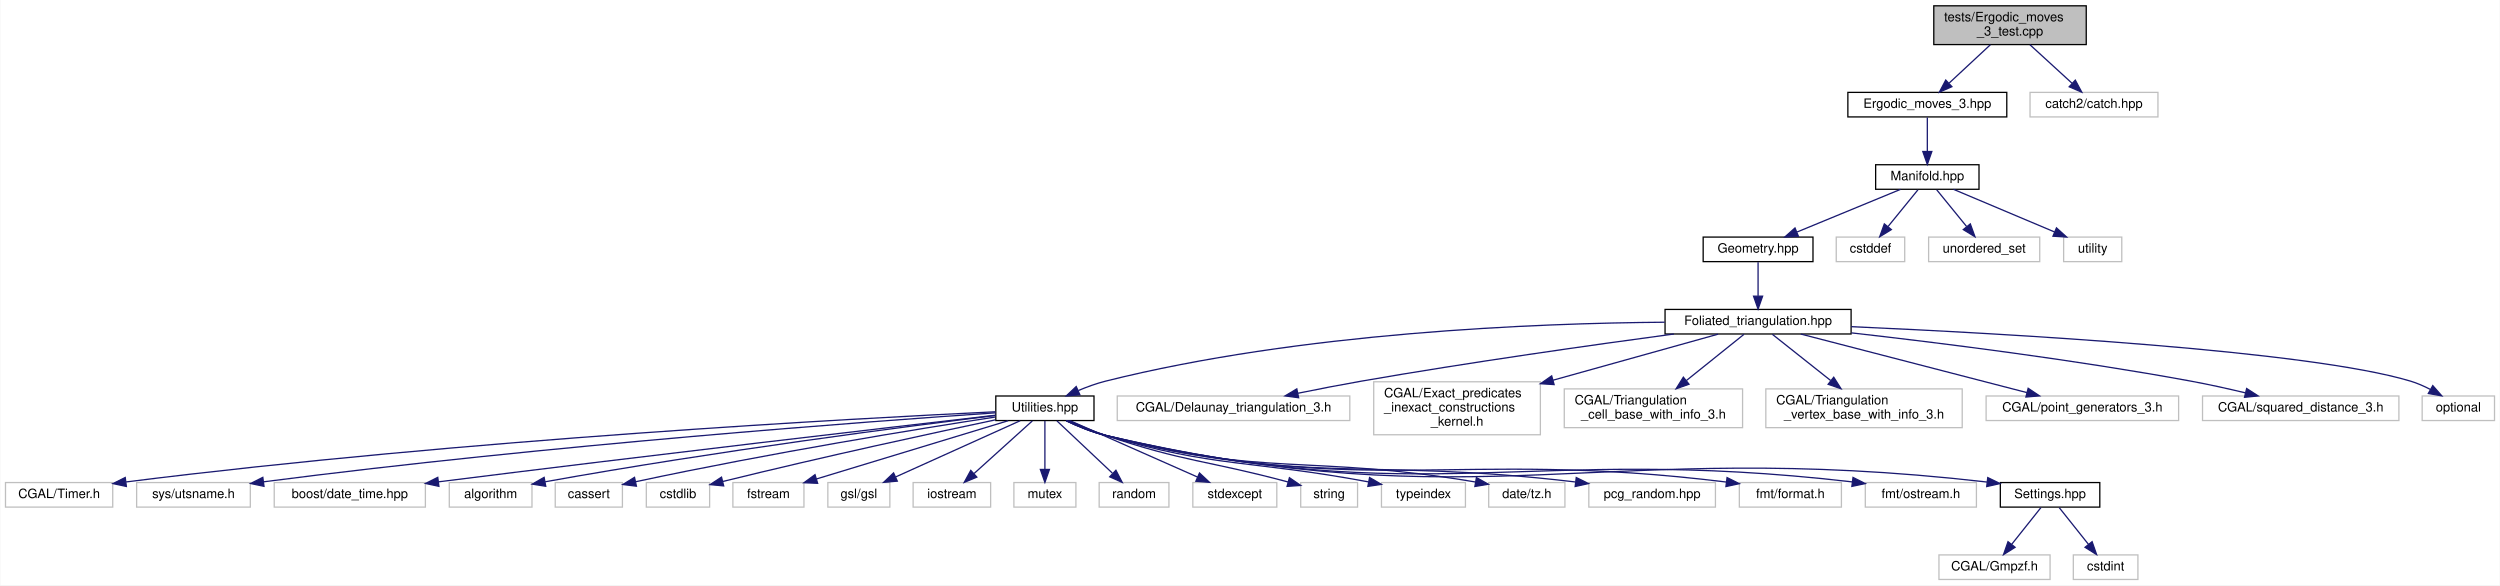
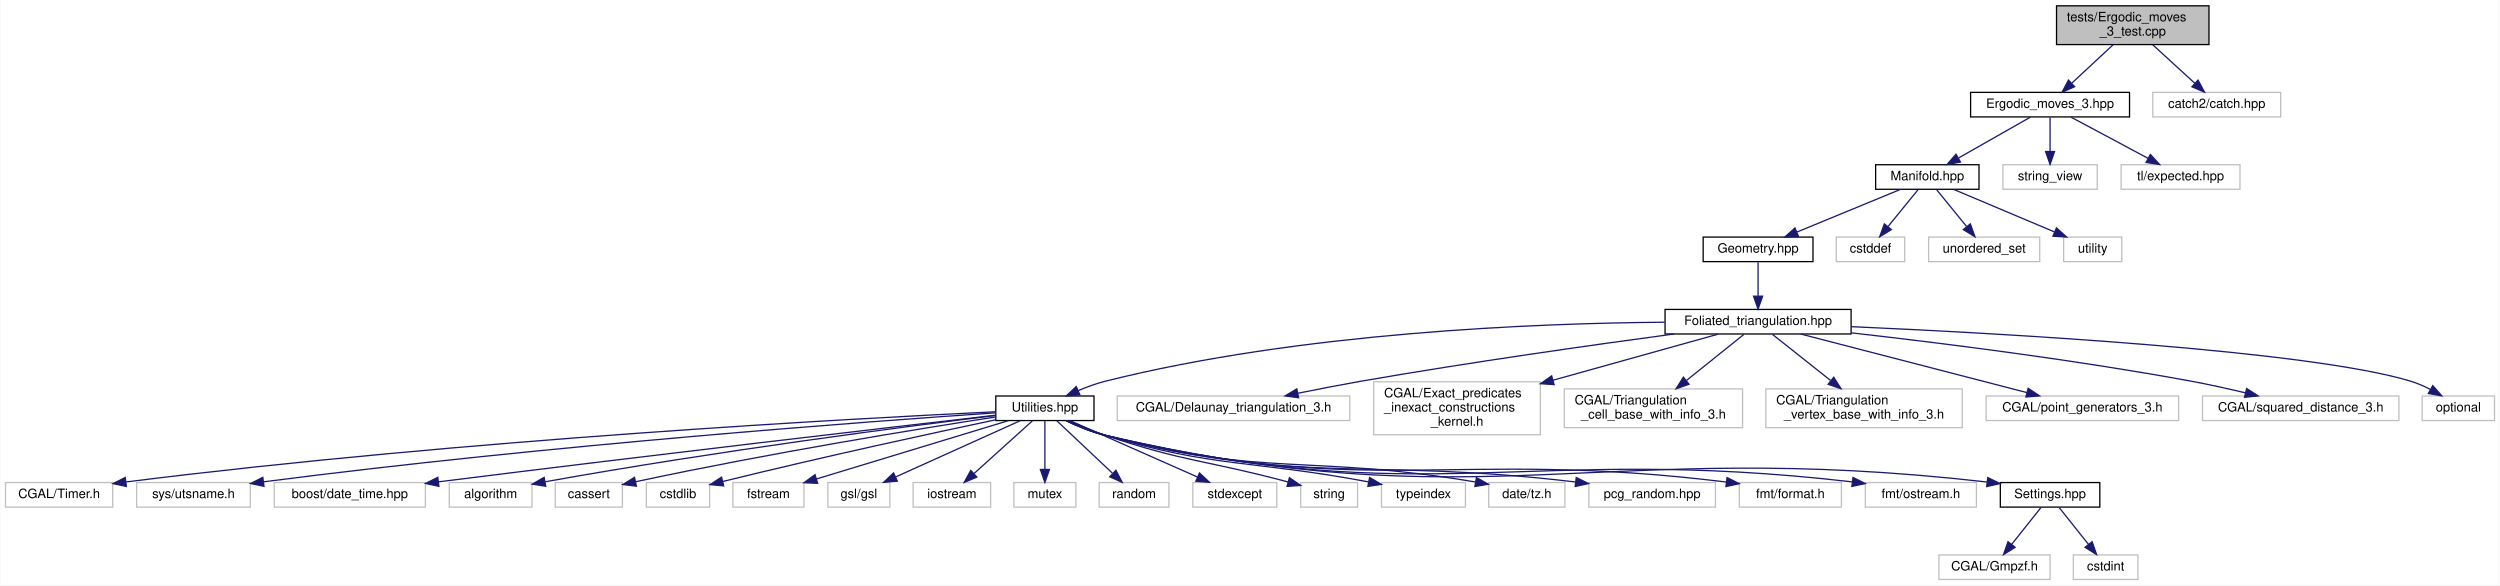
<svg xmlns="http://www.w3.org/2000/svg" xmlns:xlink="http://www.w3.org/1999/xlink" width="1935pt" height="453pt" viewBox="0.00 0.00 1934.50 453.00">
  <g id="graph0" class="graph" transform="scale(1 1) rotate(0) translate(4 449)">
    <polygon fill="white" stroke="transparent" points="-4,4 -4,-449 1930.5,-449 1930.5,4 -4,4" />
    <g id="node1" class="node">
      <g id="a_node1">
        <a xlink:title="Tests for ergodic moves on foliated triangulations.">
-           <polygon fill="#bfbfbf" stroke="black" points="1492.5,-414.5 1492.5,-444.5 1610.5,-444.5 1610.5,-414.5 1492.5,-414.5" />
-           <text text-anchor="start" x="1500.5" y="-432.5" font-family="Helvetica,sans-Serif" font-size="10.00">tests/Ergodic_moves</text>
-           <text text-anchor="middle" x="1551.5" y="-421.5" font-family="Helvetica,sans-Serif" font-size="10.00">_3_test.cpp</text>
+           <polygon fill="#bfbfbf" stroke="black" points="1587.5,-414.5 1587.5,-444.5 1705.5,-444.5 1705.5,-414.5 1587.5,-414.5" />
+           <text text-anchor="start" x="1595.5" y="-432.5" font-family="Helvetica,sans-Serif" font-size="10.00">tests/Ergodic_moves</text>
+           <text text-anchor="middle" x="1646.5" y="-421.5" font-family="Helvetica,sans-Serif" font-size="10.00">_3_test.cpp</text>
        </a>
      </g>
    </g>
    <g id="node2" class="node">
      <g id="a_node2">
        <a xlink:href="_ergodic__moves__3_8hpp.html" target="_top" xlink:title="Pachner moves on 2+1 dimensional foliated Delaunay triangulations.">
-           <polygon fill="white" stroke="black" points="1426,-358.5 1426,-377.5 1549,-377.5 1549,-358.5 1426,-358.5" />
-           <text text-anchor="middle" x="1487.5" y="-365.5" font-family="Helvetica,sans-Serif" font-size="10.00">Ergodic_moves_3.hpp</text>
+           <polygon fill="white" stroke="black" points="1521,-358.5 1521,-377.5 1644,-377.5 1644,-358.5 1521,-358.5" />
+           <text text-anchor="middle" x="1582.5" y="-365.5" font-family="Helvetica,sans-Serif" font-size="10.00">Ergodic_moves_3.hpp</text>
        </a>
      </g>
    </g>
    <g id="edge1" class="edge">
-       <path fill="none" stroke="midnightblue" d="M1536.33,-414.4C1526.75,-405.49 1514.34,-393.95 1504.43,-384.74" />
-       <polygon fill="midnightblue" stroke="midnightblue" points="1506.52,-381.9 1496.81,-377.66 1501.75,-387.03 1506.52,-381.9" />
-     </g>
-     <g id="node38" class="node">
-       <g id="a_node38">
-         <a xlink:title=" ">
-           <polygon fill="white" stroke="#bfbfbf" points="1567,-358.5 1567,-377.5 1666,-377.5 1666,-358.5 1567,-358.5" />
-           <text text-anchor="middle" x="1616.5" y="-365.5" font-family="Helvetica,sans-Serif" font-size="10.00">catch2/catch.hpp</text>
-         </a>
-       </g>
-     </g>
-     <g id="edge37" class="edge">
-       <path fill="none" stroke="midnightblue" d="M1566.9,-414.4C1576.74,-405.4 1589.49,-393.72 1599.61,-384.47" />
-       <polygon fill="midnightblue" stroke="midnightblue" points="1602.03,-386.99 1607.04,-377.66 1597.3,-381.83 1602.03,-386.99" />
+       <path fill="none" stroke="midnightblue" d="M1631.33,-414.4C1621.75,-405.49 1609.34,-393.95 1599.43,-384.74" />
+       <polygon fill="midnightblue" stroke="midnightblue" points="1601.52,-381.9 1591.81,-377.66 1596.75,-387.03 1601.52,-381.9" />
+     </g>
+     <g id="node40" class="node">
+       <g id="a_node40">
+         <a xlink:title=" ">
+           <polygon fill="white" stroke="#bfbfbf" points="1662,-358.5 1662,-377.5 1761,-377.5 1761,-358.5 1662,-358.5" />
+           <text text-anchor="middle" x="1711.5" y="-365.5" font-family="Helvetica,sans-Serif" font-size="10.00">catch2/catch.hpp</text>
+         </a>
+       </g>
+     </g>
+     <g id="edge39" class="edge">
+       <path fill="none" stroke="midnightblue" d="M1661.9,-414.4C1671.74,-405.4 1684.49,-393.72 1694.61,-384.47" />
+       <polygon fill="midnightblue" stroke="midnightblue" points="1697.03,-386.99 1702.04,-377.66 1692.3,-381.83 1697.03,-386.99" />
    </g>
    <g id="node3" class="node">
      <g id="a_node3">
        <a xlink:href="_manifold_8hpp.html" target="_top" xlink:title="Data structures for manifolds.">
          <polygon fill="white" stroke="black" points="1447.5,-302.5 1447.5,-321.5 1527.5,-321.5 1527.5,-302.5 1447.5,-302.5" />
          <text text-anchor="middle" x="1487.5" y="-309.5" font-family="Helvetica,sans-Serif" font-size="10.00">Manifold.hpp</text>
        </a>
      </g>
    </g>
    <g id="edge2" class="edge">
-       <path fill="none" stroke="midnightblue" d="M1487.5,-358.08C1487.5,-351.01 1487.5,-340.86 1487.5,-331.99" />
-       <polygon fill="midnightblue" stroke="midnightblue" points="1491,-331.75 1487.5,-321.75 1484,-331.75 1491,-331.75" />
+       <path fill="none" stroke="midnightblue" d="M1567.24,-358.32C1552.28,-349.82 1529.25,-336.73 1511.77,-326.8" />
+       <polygon fill="midnightblue" stroke="midnightblue" points="1513.15,-323.55 1502.73,-321.65 1509.69,-329.64 1513.15,-323.55" />
+     </g>
+     <g id="node38" class="node">
+       <g id="a_node38">
+         <a xlink:title=" ">
+           <polygon fill="white" stroke="#bfbfbf" points="1546,-302.5 1546,-321.5 1619,-321.5 1619,-302.5 1546,-302.5" />
+           <text text-anchor="middle" x="1582.5" y="-309.5" font-family="Helvetica,sans-Serif" font-size="10.00">string_view</text>
+         </a>
+       </g>
+     </g>
+     <g id="edge37" class="edge">
+       <path fill="none" stroke="midnightblue" d="M1582.5,-358.08C1582.5,-351.01 1582.5,-340.86 1582.5,-331.99" />
+       <polygon fill="midnightblue" stroke="midnightblue" points="1586,-331.75 1582.5,-321.75 1579,-331.75 1586,-331.75" />
+     </g>
+     <g id="node39" class="node">
+       <g id="a_node39">
+         <a xlink:title=" ">
+           <polygon fill="white" stroke="#bfbfbf" points="1637.5,-302.5 1637.5,-321.5 1729.5,-321.5 1729.5,-302.5 1637.5,-302.5" />
+           <text text-anchor="middle" x="1683.5" y="-309.5" font-family="Helvetica,sans-Serif" font-size="10.00">tl/expected.hpp</text>
+         </a>
+       </g>
+     </g>
+     <g id="edge38" class="edge">
+       <path fill="none" stroke="midnightblue" d="M1598.73,-358.32C1614.85,-349.7 1639.8,-336.36 1658.46,-326.39" />
+       <polygon fill="midnightblue" stroke="midnightblue" points="1660.14,-329.46 1667.31,-321.65 1656.84,-323.28 1660.14,-329.46" />
    </g>
    <g id="node4" class="node">
      <g id="a_node4">
        <a xlink:href="_geometry_8hpp.html" target="_top" xlink:title="Data structures for geometry.">
          <polygon fill="white" stroke="black" points="1314,-246.5 1314,-265.5 1399,-265.5 1399,-246.5 1314,-246.5" />
          <text text-anchor="middle" x="1356.5" y="-253.5" font-family="Helvetica,sans-Serif" font-size="10.00">Geometry.hpp</text>
        </a>
      </g>
    </g>
    <g id="edge3" class="edge">
      <path fill="none" stroke="midnightblue" d="M1466.74,-302.44C1445.18,-293.56 1411.24,-279.56 1386.71,-269.45" />
      <polygon fill="midnightblue" stroke="midnightblue" points="1387.74,-266.09 1377.16,-265.52 1385.07,-272.56 1387.74,-266.09" />
    </g>
    <g id="node35" class="node">
      <g id="a_node35">
        <a xlink:title=" ">
          <polygon fill="white" stroke="#bfbfbf" points="1417,-246.5 1417,-265.5 1470,-265.5 1470,-246.5 1417,-246.5" />
          <text text-anchor="middle" x="1443.5" y="-253.5" font-family="Helvetica,sans-Serif" font-size="10.00">cstddef</text>
        </a>
      </g>
    </g>
    <g id="edge34" class="edge">
      <path fill="none" stroke="midnightblue" d="M1480.23,-302.08C1473.96,-294.38 1464.71,-283.03 1457.07,-273.65" />
      <polygon fill="midnightblue" stroke="midnightblue" points="1459.66,-271.29 1450.63,-265.75 1454.23,-275.71 1459.66,-271.29" />
    </g>
    <g id="node36" class="node">
      <g id="a_node36">
        <a xlink:title=" ">
          <polygon fill="white" stroke="#bfbfbf" points="1488.5,-246.5 1488.5,-265.5 1574.5,-265.5 1574.5,-246.5 1488.5,-246.5" />
          <text text-anchor="middle" x="1531.5" y="-253.5" font-family="Helvetica,sans-Serif" font-size="10.00">unordered_set</text>
        </a>
      </g>
    </g>
    <g id="edge35" class="edge">
      <path fill="none" stroke="midnightblue" d="M1494.77,-302.08C1501.04,-294.38 1510.29,-283.03 1517.93,-273.65" />
      <polygon fill="midnightblue" stroke="midnightblue" points="1520.77,-275.71 1524.37,-265.75 1515.34,-271.29 1520.77,-275.71" />
    </g>
    <g id="node37" class="node">
      <g id="a_node37">
        <a xlink:title=" ">
          <polygon fill="white" stroke="#bfbfbf" points="1593,-246.5 1593,-265.5 1638,-265.5 1638,-246.5 1593,-246.5" />
          <text text-anchor="middle" x="1615.5" y="-253.5" font-family="Helvetica,sans-Serif" font-size="10.00">utility</text>
        </a>
      </g>
    </g>
    <g id="edge36" class="edge">
      <path fill="none" stroke="midnightblue" d="M1507.78,-302.44C1528.85,-293.56 1562.02,-279.56 1585.99,-269.45" />
      <polygon fill="midnightblue" stroke="midnightblue" points="1587.46,-272.63 1595.31,-265.52 1584.74,-266.18 1587.46,-272.63" />
    </g>
    <g id="node5" class="node">
      <g id="a_node5">
        <a xlink:href="_foliated__triangulation_8hpp.html" target="_top" xlink:title="Create foliated spherical triangulations.">
          <polygon fill="white" stroke="black" points="1284.5,-190.5 1284.5,-209.5 1428.5,-209.5 1428.5,-190.5 1284.5,-190.5" />
          <text text-anchor="middle" x="1356.5" y="-197.5" font-family="Helvetica,sans-Serif" font-size="10.00">Foliated_triangulation.hpp</text>
        </a>
      </g>
    </g>
    <g id="edge4" class="edge">
      <path fill="none" stroke="midnightblue" d="M1356.5,-246.08C1356.5,-239.01 1356.5,-228.86 1356.5,-219.99" />
      <polygon fill="midnightblue" stroke="midnightblue" points="1360,-219.75 1356.5,-209.75 1353,-219.75 1360,-219.75" />
    </g>
    <g id="node6" class="node">
      <g id="a_node6">
        <a xlink:href="_utilities_8hpp.html" target="_top" xlink:title="Utility functions.">
          <polygon fill="white" stroke="black" points="766.5,-123.5 766.5,-142.5 842.5,-142.5 842.5,-123.5 766.5,-123.5" />
          <text text-anchor="middle" x="804.5" y="-130.5" font-family="Helvetica,sans-Serif" font-size="10.00">Utilities.hpp</text>
        </a>
      </g>
    </g>
    <g id="edge5" class="edge">
      <path fill="none" stroke="midnightblue" d="M1284.24,-199.6C1185.15,-198.85 1002.2,-191.77 851.5,-154 844.45,-152.23 837.1,-149.55 830.35,-146.71" />
      <polygon fill="midnightblue" stroke="midnightblue" points="831.58,-143.43 821.03,-142.54 828.73,-149.82 831.58,-143.43" />
    </g>
    <g id="node28" class="node">
      <g id="a_node28">
        <a xlink:title=" ">
          <polygon fill="white" stroke="#bfbfbf" points="860.5,-123.5 860.5,-142.5 1040.5,-142.5 1040.5,-123.5 860.5,-123.5" />
          <text text-anchor="middle" x="950.5" y="-130.5" font-family="Helvetica,sans-Serif" font-size="10.00">CGAL/Delaunay_triangulation_3.h</text>
        </a>
      </g>
    </g>
    <g id="edge27" class="edge">
      <path fill="none" stroke="midnightblue" d="M1291.36,-190.49C1229.1,-182.11 1132.69,-168.49 1049.5,-154 1033.49,-151.21 1016.09,-147.82 1000.41,-144.63" />
      <polygon fill="midnightblue" stroke="midnightblue" points="1000.89,-141.15 990.39,-142.57 999.48,-148.01 1000.89,-141.15" />
    </g>
    <g id="node29" class="node">
      <g id="a_node29">
        <a xlink:title=" ">
          <polygon fill="white" stroke="#bfbfbf" points="1059,-112.5 1059,-153.5 1188,-153.5 1188,-112.5 1059,-112.5" />
          <text text-anchor="start" x="1067" y="-141.5" font-family="Helvetica,sans-Serif" font-size="10.00">CGAL/Exact_predicates</text>
          <text text-anchor="start" x="1067" y="-130.5" font-family="Helvetica,sans-Serif" font-size="10.00">_inexact_constructions</text>
          <text text-anchor="middle" x="1123.5" y="-119.5" font-family="Helvetica,sans-Serif" font-size="10.00">_kernel.h</text>
        </a>
      </g>
    </g>
    <g id="edge28" class="edge">
      <path fill="none" stroke="midnightblue" d="M1325.56,-190.37C1293.11,-181.31 1240.91,-166.75 1197.7,-154.7" />
      <polygon fill="midnightblue" stroke="midnightblue" points="1198.63,-151.33 1188.06,-152.01 1196.75,-158.07 1198.63,-151.33" />
    </g>
    <g id="node30" class="node">
      <g id="a_node30">
        <a xlink:title=" ">
          <polygon fill="white" stroke="#bfbfbf" points="1206.5,-118 1206.5,-148 1344.5,-148 1344.5,-118 1206.5,-118" />
          <text text-anchor="start" x="1214.5" y="-136" font-family="Helvetica,sans-Serif" font-size="10.00">CGAL/Triangulation</text>
          <text text-anchor="middle" x="1275.5" y="-125" font-family="Helvetica,sans-Serif" font-size="10.00">_cell_base_with_info_3.h</text>
        </a>
      </g>
    </g>
    <g id="edge29" class="edge">
      <path fill="none" stroke="midnightblue" d="M1345.58,-190.23C1334.21,-181.11 1316,-166.5 1301,-154.46" />
      <polygon fill="midnightblue" stroke="midnightblue" points="1303.05,-151.62 1293.06,-148.09 1298.67,-157.08 1303.05,-151.62" />
    </g>
    <g id="node31" class="node">
      <g id="a_node31">
        <a xlink:title=" ">
          <polygon fill="white" stroke="#bfbfbf" points="1362.5,-118 1362.5,-148 1514.5,-148 1514.5,-118 1362.5,-118" />
          <text text-anchor="start" x="1370.5" y="-136" font-family="Helvetica,sans-Serif" font-size="10.00">CGAL/Triangulation</text>
          <text text-anchor="middle" x="1438.5" y="-125" font-family="Helvetica,sans-Serif" font-size="10.00">_vertex_base_with_info_3.h</text>
        </a>
      </g>
    </g>
    <g id="edge30" class="edge">
      <path fill="none" stroke="midnightblue" d="M1367.56,-190.23C1379.07,-181.11 1397.5,-166.5 1412.69,-154.46" />
      <polygon fill="midnightblue" stroke="midnightblue" points="1415.06,-157.04 1420.73,-148.09 1410.72,-151.56 1415.06,-157.04" />
    </g>
    <g id="node32" class="node">
      <g id="a_node32">
        <a xlink:title=" ">
          <polygon fill="white" stroke="#bfbfbf" points="1533,-123.5 1533,-142.5 1682,-142.5 1682,-123.5 1533,-123.5" />
          <text text-anchor="middle" x="1607.5" y="-130.5" font-family="Helvetica,sans-Serif" font-size="10.00">CGAL/point_generators_3.h</text>
        </a>
      </g>
    </g>
    <g id="edge31" class="edge">
      <path fill="none" stroke="midnightblue" d="M1389.57,-190.44C1434.53,-178.79 1515,-157.95 1564.57,-145.12" />
      <polygon fill="midnightblue" stroke="midnightblue" points="1565.55,-148.48 1574.35,-142.58 1563.8,-141.7 1565.55,-148.48" />
    </g>
    <g id="node33" class="node">
      <g id="a_node33">
        <a xlink:title=" ">
          <polygon fill="white" stroke="#bfbfbf" points="1700.5,-123.5 1700.5,-142.5 1852.5,-142.5 1852.5,-123.5 1700.5,-123.5" />
          <text text-anchor="middle" x="1776.5" y="-130.5" font-family="Helvetica,sans-Serif" font-size="10.00">CGAL/squared_distance_3.h</text>
        </a>
      </g>
    </g>
    <g id="edge32" class="edge">
      <path fill="none" stroke="midnightblue" d="M1428.7,-191.36C1496.77,-183.68 1601.47,-170.6 1691.5,-154 1705.28,-151.46 1720.19,-148.15 1733.62,-144.95" />
      <polygon fill="midnightblue" stroke="midnightblue" points="1734.66,-148.3 1743.56,-142.54 1733.01,-141.49 1734.66,-148.3" />
    </g>
    <g id="node34" class="node">
      <g id="a_node34">
        <a xlink:title=" ">
          <polygon fill="white" stroke="#bfbfbf" points="1870.5,-123.5 1870.5,-142.5 1926.5,-142.5 1926.5,-123.5 1870.5,-123.5" />
          <text text-anchor="middle" x="1898.5" y="-130.5" font-family="Helvetica,sans-Serif" font-size="10.00">optional</text>
        </a>
      </g>
    </g>
    <g id="edge33" class="edge">
      <path fill="none" stroke="midnightblue" d="M1428.65,-196.16C1548.31,-190.86 1782.48,-177.77 1861.5,-154 1866.7,-152.44 1872,-150.09 1876.9,-147.56" />
      <polygon fill="midnightblue" stroke="midnightblue" points="1878.72,-150.55 1885.71,-142.59 1875.28,-144.45 1878.72,-150.55" />
    </g>
    <g id="node7" class="node">
      <g id="a_node7">
        <a xlink:title=" ">
          <polygon fill="white" stroke="#bfbfbf" points="0,-56.5 0,-75.5 83,-75.5 83,-56.5 0,-56.5" />
          <text text-anchor="middle" x="41.5" y="-63.5" font-family="Helvetica,sans-Serif" font-size="10.00">CGAL/Timer.h</text>
        </a>
      </g>
    </g>
    <g id="edge6" class="edge">
      <path fill="none" stroke="midnightblue" d="M766.16,-130.28C660.58,-125.28 356.5,-109.02 93.33,-75.98" />
      <polygon fill="midnightblue" stroke="midnightblue" points="93.56,-72.48 83.2,-74.7 92.68,-79.42 93.56,-72.48" />
    </g>
    <g id="node8" class="node">
      <g id="a_node8">
        <a xlink:title=" ">
          <polygon fill="white" stroke="#bfbfbf" points="101.5,-56.5 101.5,-75.5 189.5,-75.5 189.5,-56.5 101.5,-56.5" />
          <text text-anchor="middle" x="145.5" y="-63.5" font-family="Helvetica,sans-Serif" font-size="10.00">sys/utsname.h</text>
        </a>
      </g>
    </g>
    <g id="edge7" class="edge">
      <path fill="none" stroke="midnightblue" d="M766.45,-129.49C672.22,-123.07 420.26,-104.58 199.85,-76.09" />
      <polygon fill="midnightblue" stroke="midnightblue" points="200.08,-72.59 189.71,-74.77 199.17,-79.53 200.08,-72.59" />
    </g>
    <g id="node9" class="node">
      <g id="a_node9">
        <a xlink:title=" ">
          <polygon fill="white" stroke="#bfbfbf" points="208,-56.5 208,-75.5 325,-75.5 325,-56.5 208,-56.5" />
          <text text-anchor="middle" x="266.5" y="-63.5" font-family="Helvetica,sans-Serif" font-size="10.00">boost/date_time.hpp</text>
        </a>
      </g>
    </g>
    <g id="edge8" class="edge">
      <path fill="none" stroke="midnightblue" d="M766.4,-127.63C687.94,-118.6 502.35,-97.04 335.07,-76.06" />
      <polygon fill="midnightblue" stroke="midnightblue" points="335.46,-72.58 325.1,-74.8 334.58,-79.52 335.46,-72.58" />
    </g>
    <g id="node10" class="node">
      <g id="a_node10">
        <a xlink:title=" ">
          <polygon fill="white" stroke="#bfbfbf" points="343.5,-56.5 343.5,-75.5 407.5,-75.5 407.5,-56.5 343.5,-56.5" />
          <text text-anchor="middle" x="375.5" y="-63.5" font-family="Helvetica,sans-Serif" font-size="10.00">algorithm</text>
        </a>
      </g>
    </g>
    <g id="edge9" class="edge">
      <path fill="none" stroke="midnightblue" d="M766.35,-127.43C698.33,-119.08 551.46,-100.13 417.7,-76.11" />
      <polygon fill="midnightblue" stroke="midnightblue" points="418.15,-72.63 407.68,-74.3 416.9,-79.52 418.15,-72.63" />
    </g>
    <g id="node11" class="node">
      <g id="a_node11">
        <a xlink:title=" ">
          <polygon fill="white" stroke="#bfbfbf" points="425.5,-56.5 425.5,-75.5 477.5,-75.5 477.5,-56.5 425.5,-56.5" />
          <text text-anchor="middle" x="451.5" y="-63.5" font-family="Helvetica,sans-Serif" font-size="10.00">cassert</text>
        </a>
      </g>
    </g>
    <g id="edge10" class="edge">
      <path fill="none" stroke="midnightblue" d="M766.13,-126.23C708,-117.26 593.94,-98.85 487.74,-76.14" />
      <polygon fill="midnightblue" stroke="midnightblue" points="488.33,-72.69 477.82,-74 486.86,-79.53 488.33,-72.69" />
    </g>
    <g id="node12" class="node">
      <g id="a_node12">
        <a xlink:title=" ">
          <polygon fill="white" stroke="#bfbfbf" points="496,-56.5 496,-75.5 545,-75.5 545,-56.5 496,-56.5" />
          <text text-anchor="middle" x="520.5" y="-63.5" font-family="Helvetica,sans-Serif" font-size="10.00">cstdlib</text>
        </a>
      </g>
    </g>
    <g id="edge11" class="edge">
      <path fill="none" stroke="midnightblue" d="M766.1,-124.02C718.67,-114.03 635.31,-96.05 555.1,-76.32" />
      <polygon fill="midnightblue" stroke="midnightblue" points="555.88,-72.91 545.33,-73.91 554.2,-79.7 555.88,-72.91" />
    </g>
    <g id="node13" class="node">
      <g id="a_node13">
        <a xlink:title=" ">
          <polygon fill="white" stroke="#bfbfbf" points="563,-56.5 563,-75.5 618,-75.5 618,-56.5 563,-56.5" />
          <text text-anchor="middle" x="590.5" y="-63.5" font-family="Helvetica,sans-Serif" font-size="10.00">fstream</text>
        </a>
      </g>
    </g>
    <g id="edge12" class="edge">
      <path fill="none" stroke="midnightblue" d="M776.08,-123.37C737.87,-111.76 669.87,-91.11 627.65,-78.28" />
      <polygon fill="midnightblue" stroke="midnightblue" points="628.6,-74.92 618.02,-75.36 626.57,-81.61 628.6,-74.92" />
    </g>
    <g id="node14" class="node">
      <g id="a_node14">
        <a xlink:title=" ">
          <polygon fill="white" stroke="#bfbfbf" points="636.5,-56.5 636.5,-75.5 684.5,-75.5 684.5,-56.5 636.5,-56.5" />
          <text text-anchor="middle" x="660.5" y="-63.5" font-family="Helvetica,sans-Serif" font-size="10.00">gsl/gsl</text>
        </a>
      </g>
    </g>
    <g id="edge13" class="edge">
      <path fill="none" stroke="midnightblue" d="M785.38,-123.37C760.74,-112.25 717.69,-92.82 689.14,-79.93" />
      <polygon fill="midnightblue" stroke="midnightblue" points="690.26,-76.59 679.7,-75.67 687.38,-82.97 690.26,-76.59" />
    </g>
    <g id="node15" class="node">
      <g id="a_node15">
        <a xlink:title=" ">
          <polygon fill="white" stroke="#bfbfbf" points="702.5,-56.5 702.5,-75.5 762.5,-75.5 762.5,-56.5 702.5,-56.5" />
          <text text-anchor="middle" x="732.5" y="-63.5" font-family="Helvetica,sans-Serif" font-size="10.00">iostream</text>
        </a>
      </g>
    </g>
    <g id="edge14" class="edge">
      <path fill="none" stroke="midnightblue" d="M794.79,-123.23C783.24,-112.81 763.75,-95.21 749.64,-82.47" />
      <polygon fill="midnightblue" stroke="midnightblue" points="751.82,-79.73 742.06,-75.63 747.13,-84.93 751.82,-79.73" />
    </g>
    <g id="node16" class="node">
      <g id="a_node16">
        <a xlink:title=" ">
          <polygon fill="white" stroke="#bfbfbf" points="780.5,-56.5 780.5,-75.5 828.5,-75.5 828.5,-56.5 780.5,-56.5" />
          <text text-anchor="middle" x="804.5" y="-63.5" font-family="Helvetica,sans-Serif" font-size="10.00">mutex</text>
        </a>
      </g>
    </g>
    <g id="edge15" class="edge">
      <path fill="none" stroke="midnightblue" d="M804.5,-123.23C804.5,-113.68 804.5,-98.12 804.5,-85.78" />
      <polygon fill="midnightblue" stroke="midnightblue" points="808,-85.63 804.5,-75.63 801,-85.63 808,-85.63" />
    </g>
    <g id="node17" class="node">
      <g id="a_node17">
        <a xlink:title=" ">
          <polygon fill="white" stroke="#bfbfbf" points="846.5,-56.5 846.5,-75.5 900.5,-75.5 900.5,-56.5 846.5,-56.5" />
          <text text-anchor="middle" x="873.5" y="-63.5" font-family="Helvetica,sans-Serif" font-size="10.00">random</text>
        </a>
      </g>
    </g>
    <g id="edge16" class="edge">
      <path fill="none" stroke="midnightblue" d="M813.81,-123.23C824.77,-112.9 843.21,-95.54 856.69,-82.83" />
      <polygon fill="midnightblue" stroke="midnightblue" points="859.46,-85.03 864.34,-75.63 854.66,-79.94 859.46,-85.03" />
    </g>
    <g id="node18" class="node">
      <g id="a_node18">
        <a xlink:title=" ">
          <polygon fill="white" stroke="#bfbfbf" points="919,-56.5 919,-75.5 984,-75.5 984,-56.5 919,-56.5" />
          <text text-anchor="middle" x="951.5" y="-63.5" font-family="Helvetica,sans-Serif" font-size="10.00">stdexcept</text>
        </a>
      </g>
    </g>
    <g id="edge17" class="edge">
      <path fill="none" stroke="midnightblue" d="M824.02,-123.37C849.28,-112.2 893.5,-92.65 922.64,-79.76" />
      <polygon fill="midnightblue" stroke="midnightblue" points="924.17,-82.91 931.9,-75.67 921.34,-76.51 924.17,-82.91" />
    </g>
    <g id="node19" class="node">
      <g id="a_node19">
        <a xlink:title=" ">
          <polygon fill="white" stroke="#bfbfbf" points="1002.5,-56.5 1002.5,-75.5 1046.5,-75.5 1046.5,-56.5 1002.5,-56.5" />
          <text text-anchor="middle" x="1024.5" y="-63.5" font-family="Helvetica,sans-Serif" font-size="10.00">string</text>
        </a>
      </g>
    </g>
    <g id="edge18" class="edge">
      <path fill="none" stroke="midnightblue" d="M823,-123.36C831.56,-119.56 841.92,-115.24 851.5,-112 912.77,-91.28 930.03,-92.76 992.5,-76 992.6,-75.97 992.7,-75.95 992.8,-75.92" />
      <polygon fill="midnightblue" stroke="midnightblue" points="993.76,-79.28 1002.49,-73.27 991.92,-72.53 993.76,-79.28" />
    </g>
    <g id="node20" class="node">
      <g id="a_node20">
        <a xlink:title=" ">
          <polygon fill="white" stroke="#bfbfbf" points="1065,-56.5 1065,-75.5 1130,-75.5 1130,-56.5 1065,-56.5" />
          <text text-anchor="middle" x="1097.5" y="-63.5" font-family="Helvetica,sans-Serif" font-size="10.00">typeindex</text>
        </a>
      </g>
    </g>
    <g id="edge19" class="edge">
      <path fill="none" stroke="midnightblue" d="M822,-123.43C830.7,-119.46 841.47,-114.98 851.5,-112 936.75,-86.7 963.33,-93.15 1054.98,-76.01" />
      <polygon fill="midnightblue" stroke="midnightblue" points="1055.8,-79.41 1064.96,-74.09 1054.48,-72.54 1055.8,-79.41" />
    </g>
    <g id="node21" class="node">
      <g id="a_node21">
        <a xlink:title=" ">
          <polygon fill="white" stroke="#bfbfbf" points="1148,-56.5 1148,-75.5 1207,-75.5 1207,-56.5 1148,-56.5" />
          <text text-anchor="middle" x="1177.5" y="-63.5" font-family="Helvetica,sans-Serif" font-size="10.00">date/tz.h</text>
        </a>
      </g>
    </g>
    <g id="edge20" class="edge">
      <path fill="none" stroke="midnightblue" d="M821.5,-123.41C830.26,-119.34 841.23,-114.77 851.5,-112 972.46,-79.36 1010.03,-97.5 1137.6,-75.96" />
      <polygon fill="midnightblue" stroke="midnightblue" points="1138.5,-79.36 1147.75,-74.19 1137.3,-72.46 1138.5,-79.36" />
    </g>
    <g id="node22" class="node">
      <g id="a_node22">
        <a xlink:title=" ">
          <polygon fill="white" stroke="#bfbfbf" points="1225.5,-56.5 1225.5,-75.5 1323.5,-75.5 1323.5,-56.5 1225.5,-56.5" />
          <text text-anchor="middle" x="1274.5" y="-63.5" font-family="Helvetica,sans-Serif" font-size="10.00">pcg_random.hpp</text>
        </a>
      </g>
    </g>
    <g id="edge21" class="edge">
      <path fill="none" stroke="midnightblue" d="M821.47,-123.3C830.22,-119.2 841.19,-114.64 851.5,-112 1005.77,-72.54 1052.3,-95.28 1214.9,-75.98" />
      <polygon fill="midnightblue" stroke="midnightblue" points="1215.77,-79.4 1225.27,-74.71 1214.92,-72.45 1215.77,-79.4" />
    </g>
    <g id="node23" class="node">
      <g id="a_node23">
        <a xlink:title=" ">
          <polygon fill="white" stroke="#bfbfbf" points="1342,-56.5 1342,-75.5 1421,-75.5 1421,-56.5 1342,-56.5" />
          <text text-anchor="middle" x="1381.5" y="-63.5" font-family="Helvetica,sans-Serif" font-size="10.00">fmt/format.h</text>
        </a>
      </g>
    </g>
    <g id="edge22" class="edge">
      <path fill="none" stroke="midnightblue" d="M821.01,-123.4C829.82,-119.22 840.99,-114.56 851.5,-112 1056.65,-62.12 1118.03,-102.15 1332,-75.89" />
      <polygon fill="midnightblue" stroke="midnightblue" points="1332.49,-79.36 1341.98,-74.63 1331.62,-72.41 1332.49,-79.36" />
    </g>
    <g id="node24" class="node">
      <g id="a_node24">
        <a xlink:title=" ">
          <polygon fill="white" stroke="#bfbfbf" points="1439.5,-56.5 1439.5,-75.5 1525.5,-75.5 1525.5,-56.5 1439.5,-56.5" />
          <text text-anchor="middle" x="1482.5" y="-63.5" font-family="Helvetica,sans-Serif" font-size="10.00">fmt/ostream.h</text>
        </a>
      </g>
    </g>
    <g id="edge23" class="edge">
      <path fill="none" stroke="midnightblue" d="M821,-123.34C829.8,-119.15 840.97,-114.49 851.5,-112 1101.98,-52.75 1173.82,-105.59 1429.5,-76 1429.6,-75.99 1429.7,-75.98 1429.8,-75.96" />
      <polygon fill="midnightblue" stroke="midnightblue" points="1429.99,-79.47 1439.46,-74.7 1429.09,-72.53 1429.99,-79.47" />
    </g>
    <g id="node25" class="node">
      <g id="a_node25">
        <a xlink:href="_settings_8hpp.html" target="_top" xlink:title="Global integer and precision settings.">
          <polygon fill="white" stroke="black" points="1544,-56.5 1544,-75.5 1621,-75.5 1621,-56.5 1544,-56.5" />
          <text text-anchor="middle" x="1582.5" y="-63.5" font-family="Helvetica,sans-Serif" font-size="10.00">Settings.hpp</text>
        </a>
      </g>
    </g>
    <g id="edge24" class="edge">
      <path fill="none" stroke="midnightblue" d="M820.99,-123.3C829.79,-119.1 840.96,-114.44 851.5,-112 1144.46,-44.18 1230.82,-110.63 1533.85,-75.88" />
      <polygon fill="midnightblue" stroke="midnightblue" points="1534.27,-79.36 1543.8,-74.71 1533.46,-72.4 1534.27,-79.36" />
    </g>
    <g id="node26" class="node">
      <g id="a_node26">
        <a xlink:title=" ">
          <polygon fill="white" stroke="#bfbfbf" points="1496.5,-0.5 1496.5,-19.5 1582.5,-19.5 1582.5,-0.5 1496.5,-0.5" />
          <text text-anchor="middle" x="1539.5" y="-7.5" font-family="Helvetica,sans-Serif" font-size="10.00">CGAL/Gmpzf.h</text>
        </a>
      </g>
    </g>
    <g id="edge25" class="edge">
      <path fill="none" stroke="midnightblue" d="M1575.4,-56.08C1569.26,-48.38 1560.23,-37.03 1552.76,-27.65" />
      <polygon fill="midnightblue" stroke="midnightblue" points="1555.44,-25.39 1546.47,-19.75 1549.96,-29.75 1555.44,-25.39" />
    </g>
    <g id="node27" class="node">
      <g id="a_node27">
        <a xlink:title=" ">
          <polygon fill="white" stroke="#bfbfbf" points="1600.5,-0.5 1600.5,-19.5 1650.5,-19.5 1650.5,-0.5 1600.5,-0.5" />
          <text text-anchor="middle" x="1625.5" y="-7.5" font-family="Helvetica,sans-Serif" font-size="10.00">cstdint</text>
        </a>
      </g>
    </g>
    <g id="edge26" class="edge">
      <path fill="none" stroke="midnightblue" d="M1589.6,-56.08C1595.74,-48.38 1604.77,-37.03 1612.24,-27.65" />
      <polygon fill="midnightblue" stroke="midnightblue" points="1615.04,-29.75 1618.53,-19.75 1609.56,-25.39 1615.04,-29.75" />
    </g>
  </g>
</svg>
